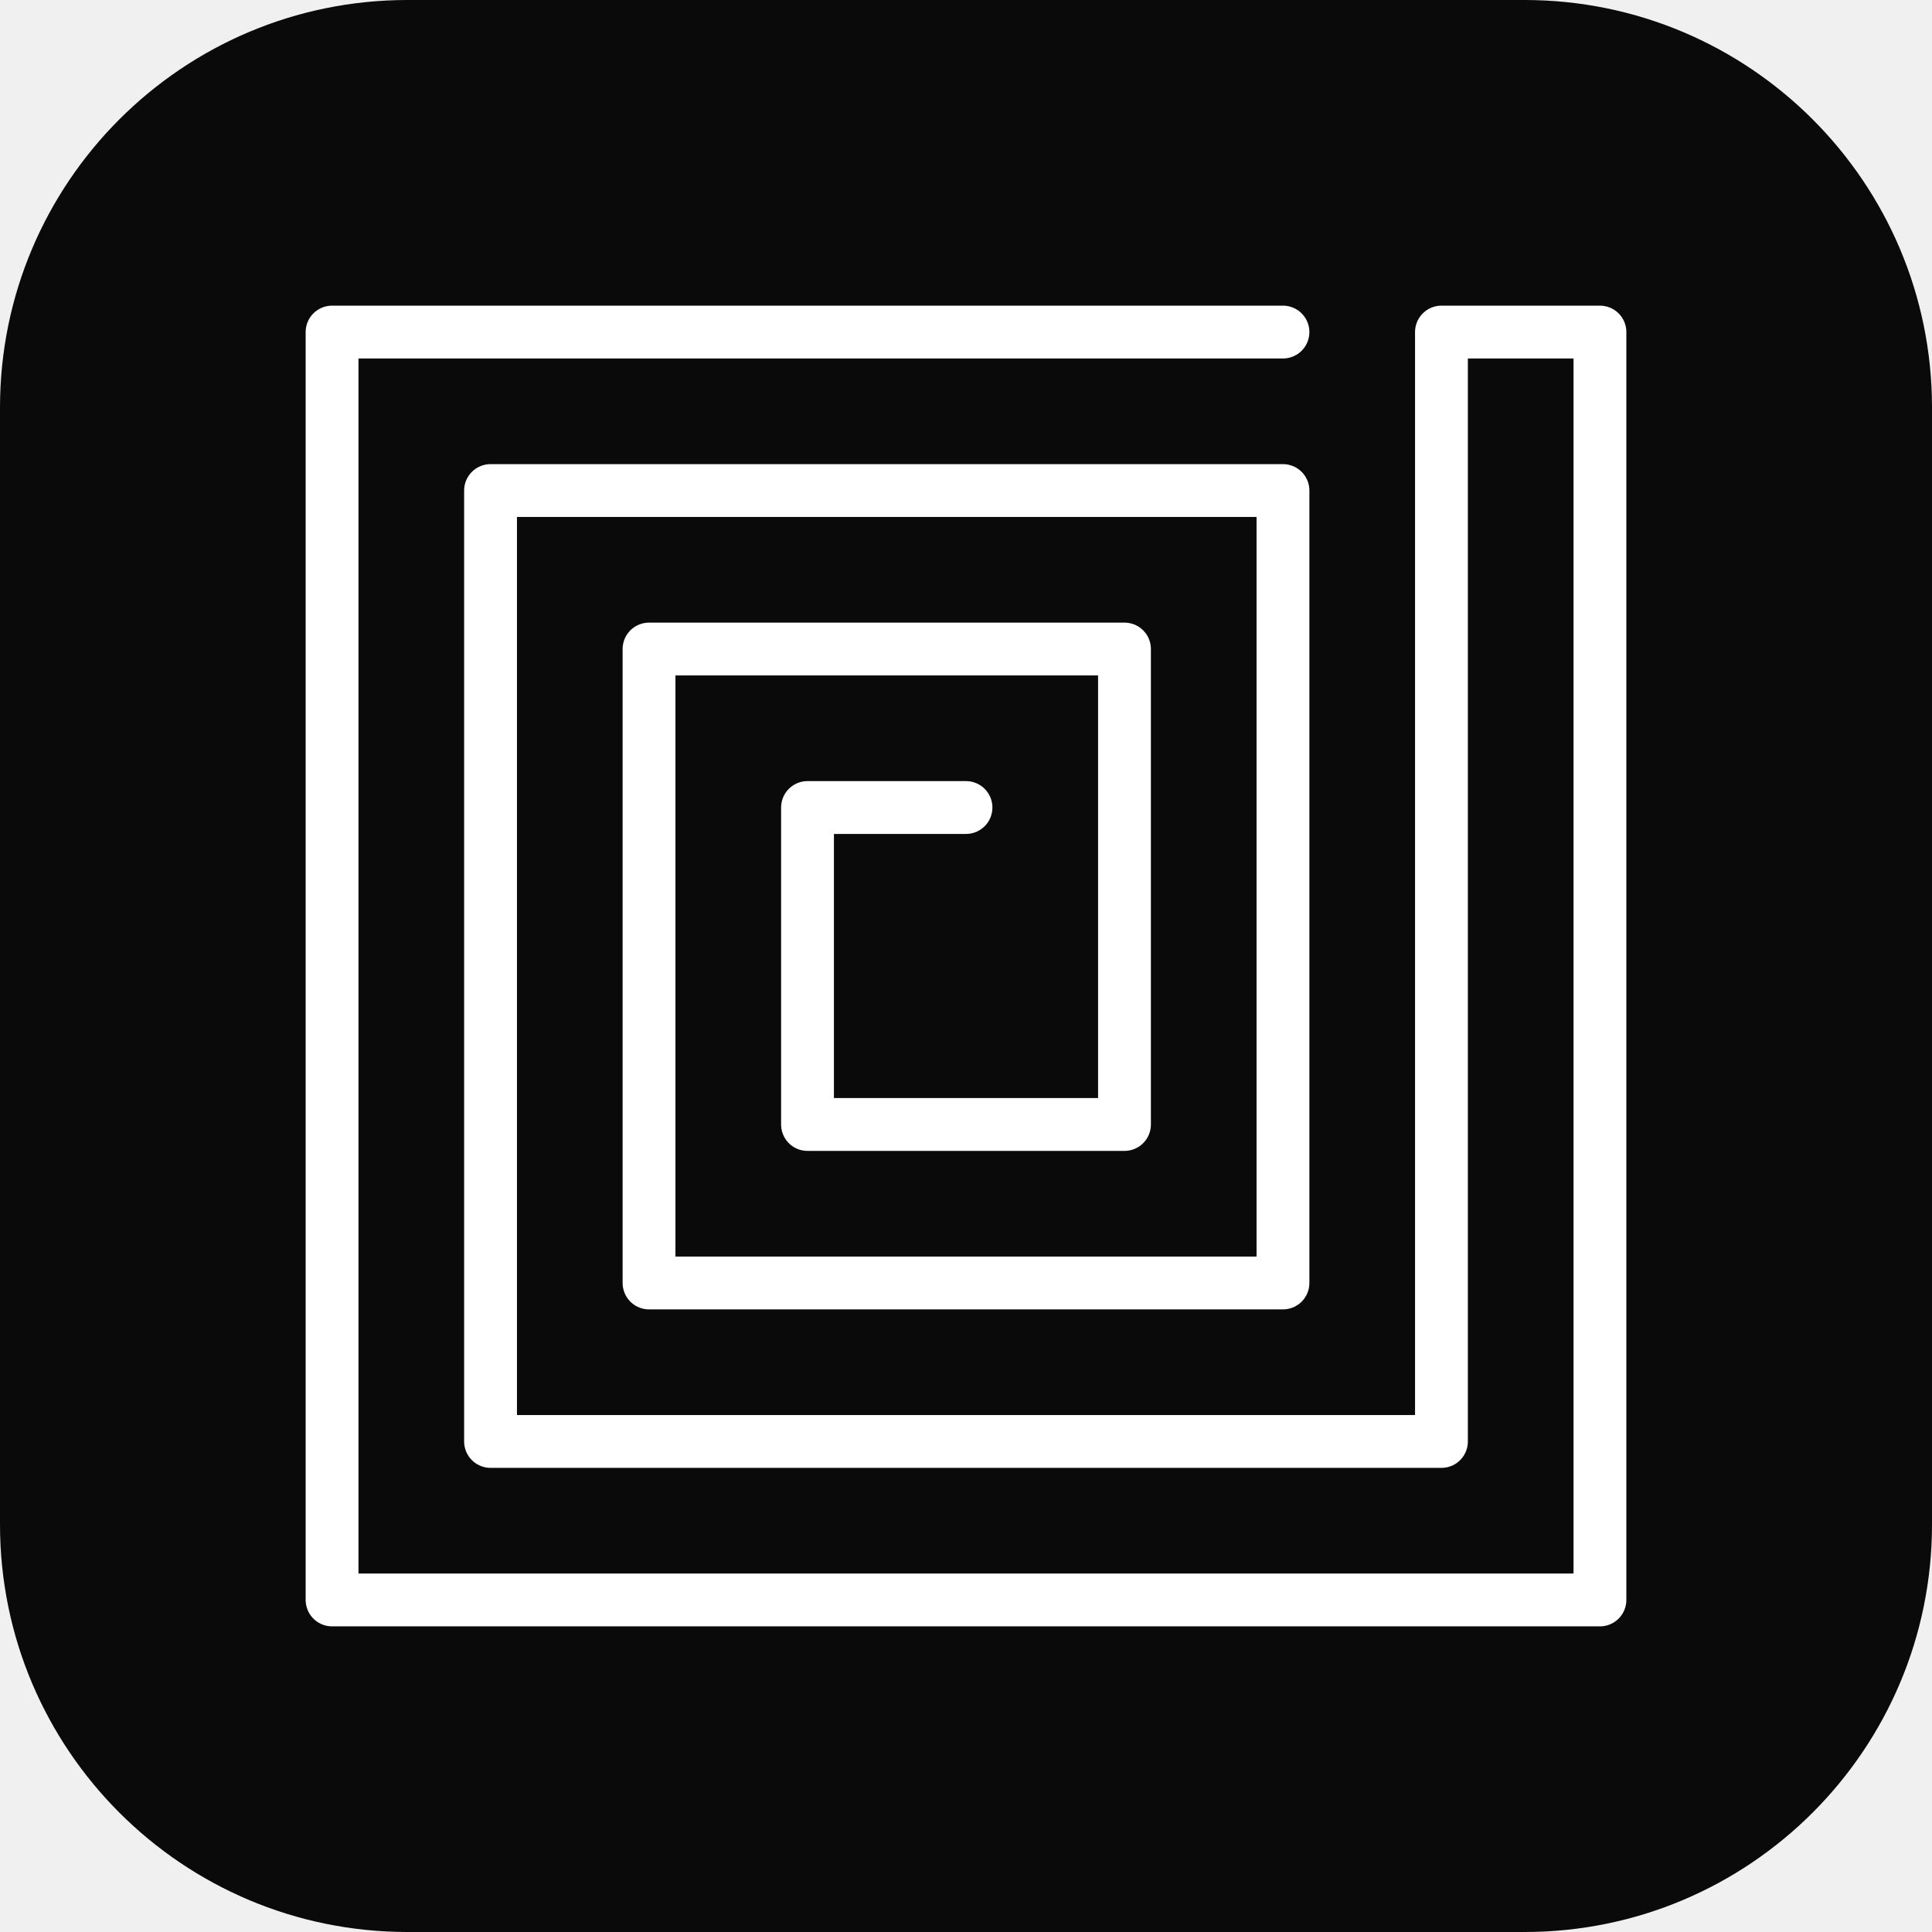
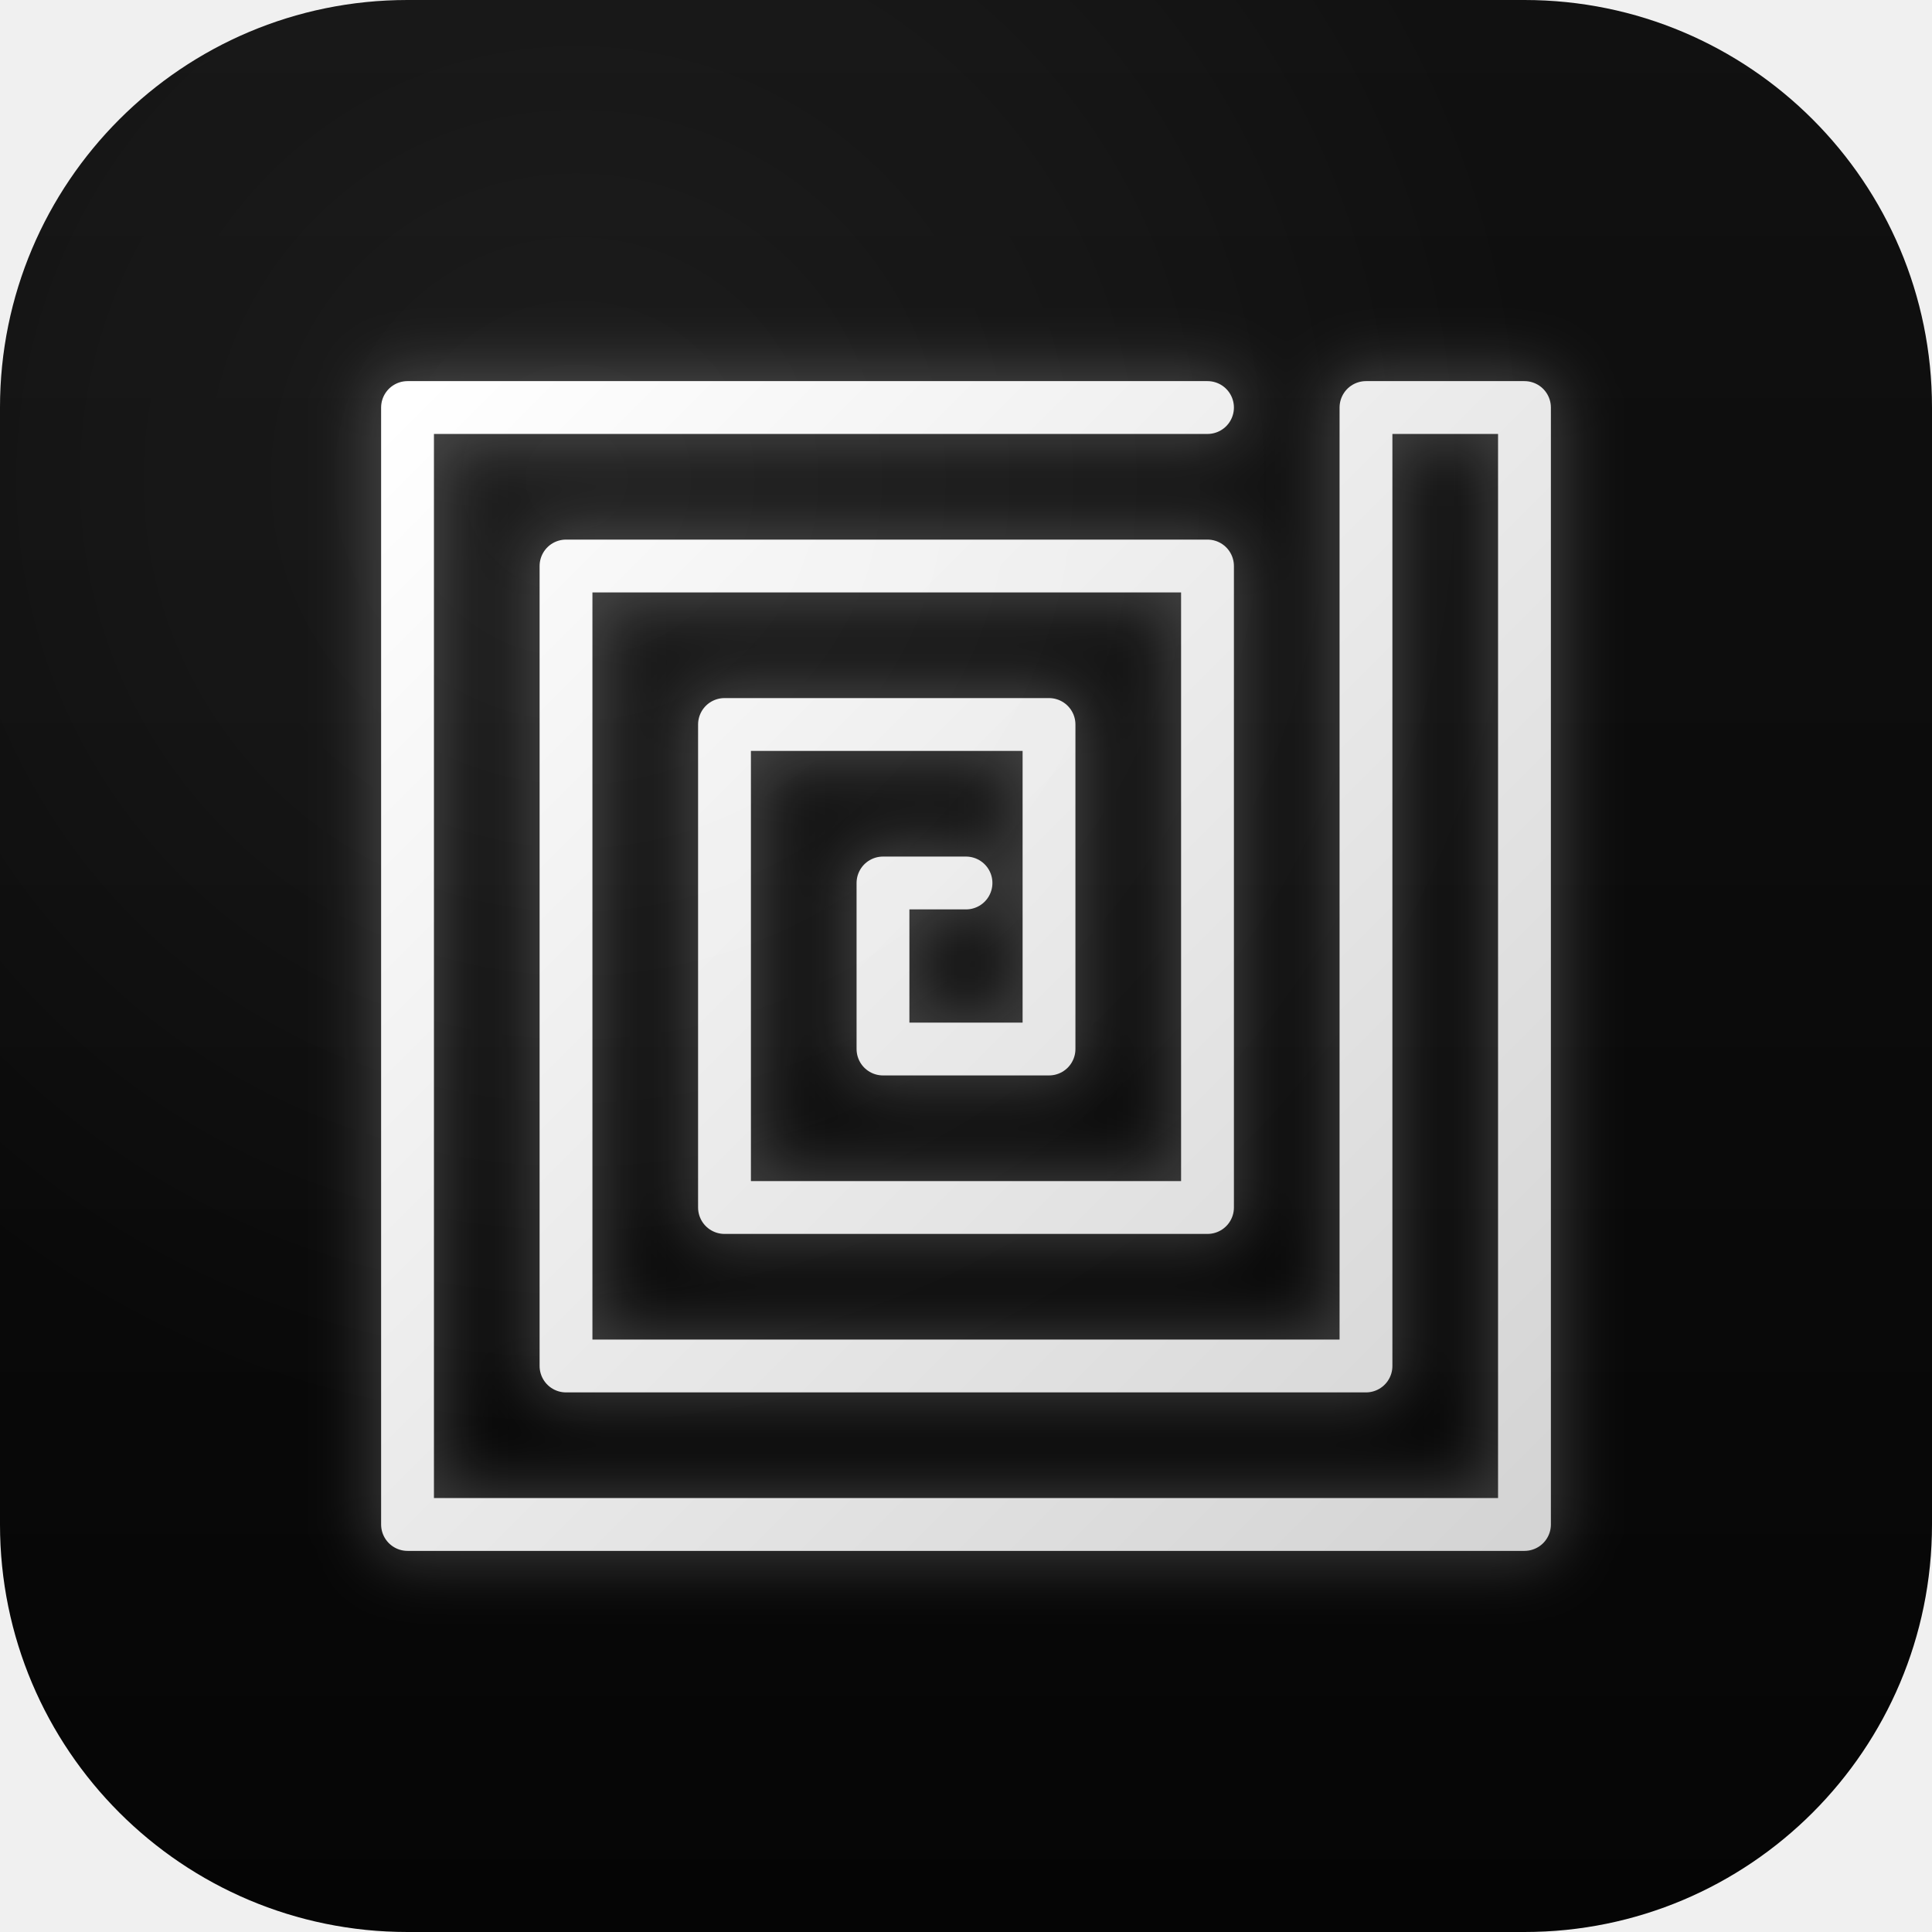
<svg xmlns="http://www.w3.org/2000/svg" viewBox="0 0 512 512" width="512" height="512">
-   <rect width="512" height="512" rx="108" ry="108" fill="#0a0a0a" />
-   <path d="M 340,88 L 88,88 L 88,424 L 424,424 L 424,88 L 382,88 L 382,382 L 130,382 L 130,130 L 340,130 L 340,340 L 172,340 L 172,172 L 298,172 L 298,298 L 214,298 L 214,214 L 256,214" fill="none" stroke="#ffffff" stroke-width="14" stroke-linecap="round" stroke-linejoin="round" />
+   <defs>
+     <linearGradient id="bg-grad" x1="0" y1="0" x2="0" y2="1">
+       <stop offset="0%" stop-color="#111111" />
+       <stop offset="100%" stop-color="#050505" />
+     </linearGradient>
+     <linearGradient id="stroke-grad" x1="0" y1="0" x2="1" y2="1">
+       <stop offset="0%" stop-color="#ffffff" />
+       <stop offset="100%" stop-color="#d4d4d4" />
+     </linearGradient>
+     <filter id="glow" x="-20%" y="-20%" width="140%" height="140%">
+       <feGaussianBlur in="SourceGraphic" stdDeviation="8" result="blur" />
+     </filter>
+     <radialGradient id="specular" cx="0.3" cy="0.25" r="0.5">
+       <stop offset="0%" stop-color="white" stop-opacity="0.06" />
+       <stop offset="100%" stop-color="white" stop-opacity="0" />
+     </radialGradient>
+   </defs>
+   <rect width="512" height="512" rx="108" ry="108" fill="url(#bg-grad)" />
+   <path d="       M 320,108       L 108,108 L 108,404 L 404,404 L 404,108 L 362,108       L 362,362 L 150,362 L 150,150 L 320,150       L 320,320 L 192,320 L 192,192 L 278,192       L 278,278 L 234,278 L 234,234 L 256,234     " fill="none" stroke="#ffffff" stroke-width="20" stroke-linecap="round" stroke-linejoin="round" stroke-opacity="0.2" filter="url(#glow)" />
+   <path d="       M 320,108       L 108,108 L 108,404 L 404,404 L 404,108 L 362,108       L 362,362 L 150,362 L 150,150 L 320,150       L 320,320 L 192,320 L 192,192 L 278,192       L 278,278 L 234,278 L 234,234 L 256,234     " fill="none" stroke="url(#stroke-grad)" stroke-width="14" stroke-linecap="round" stroke-linejoin="round" />
+   <rect width="512" height="512" rx="108" ry="108" fill="url(#specular)" />
</svg>
